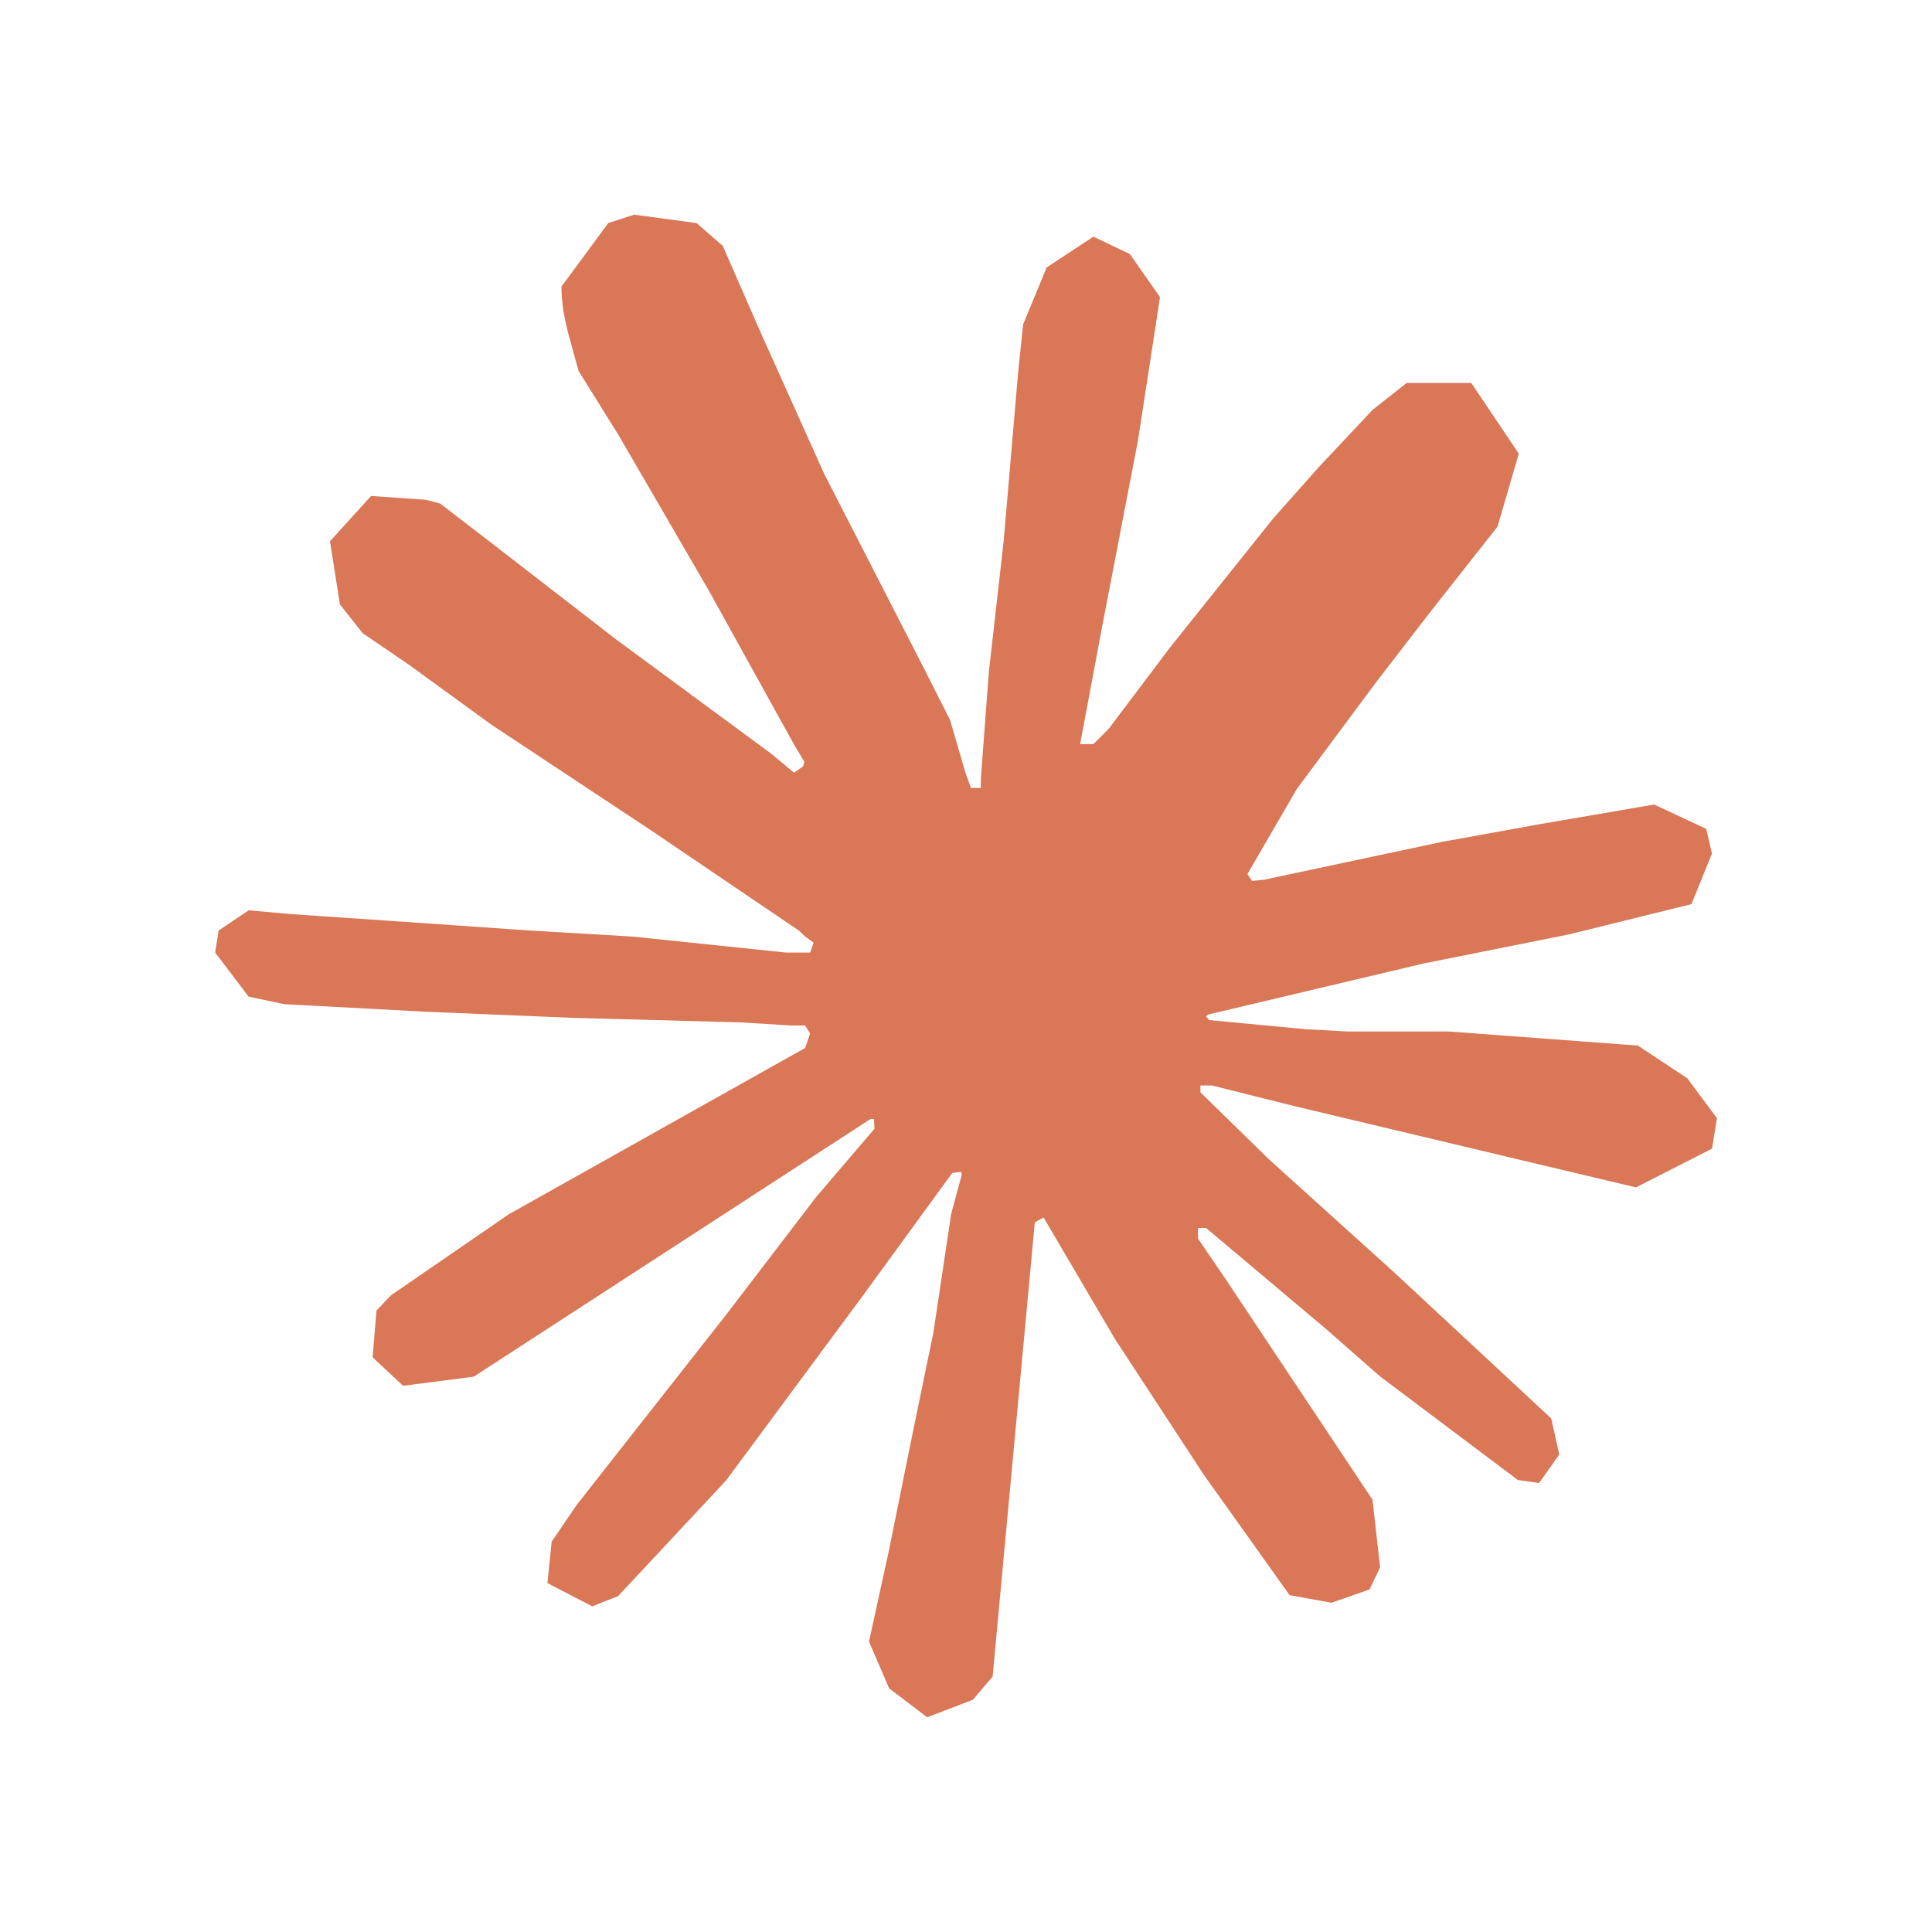
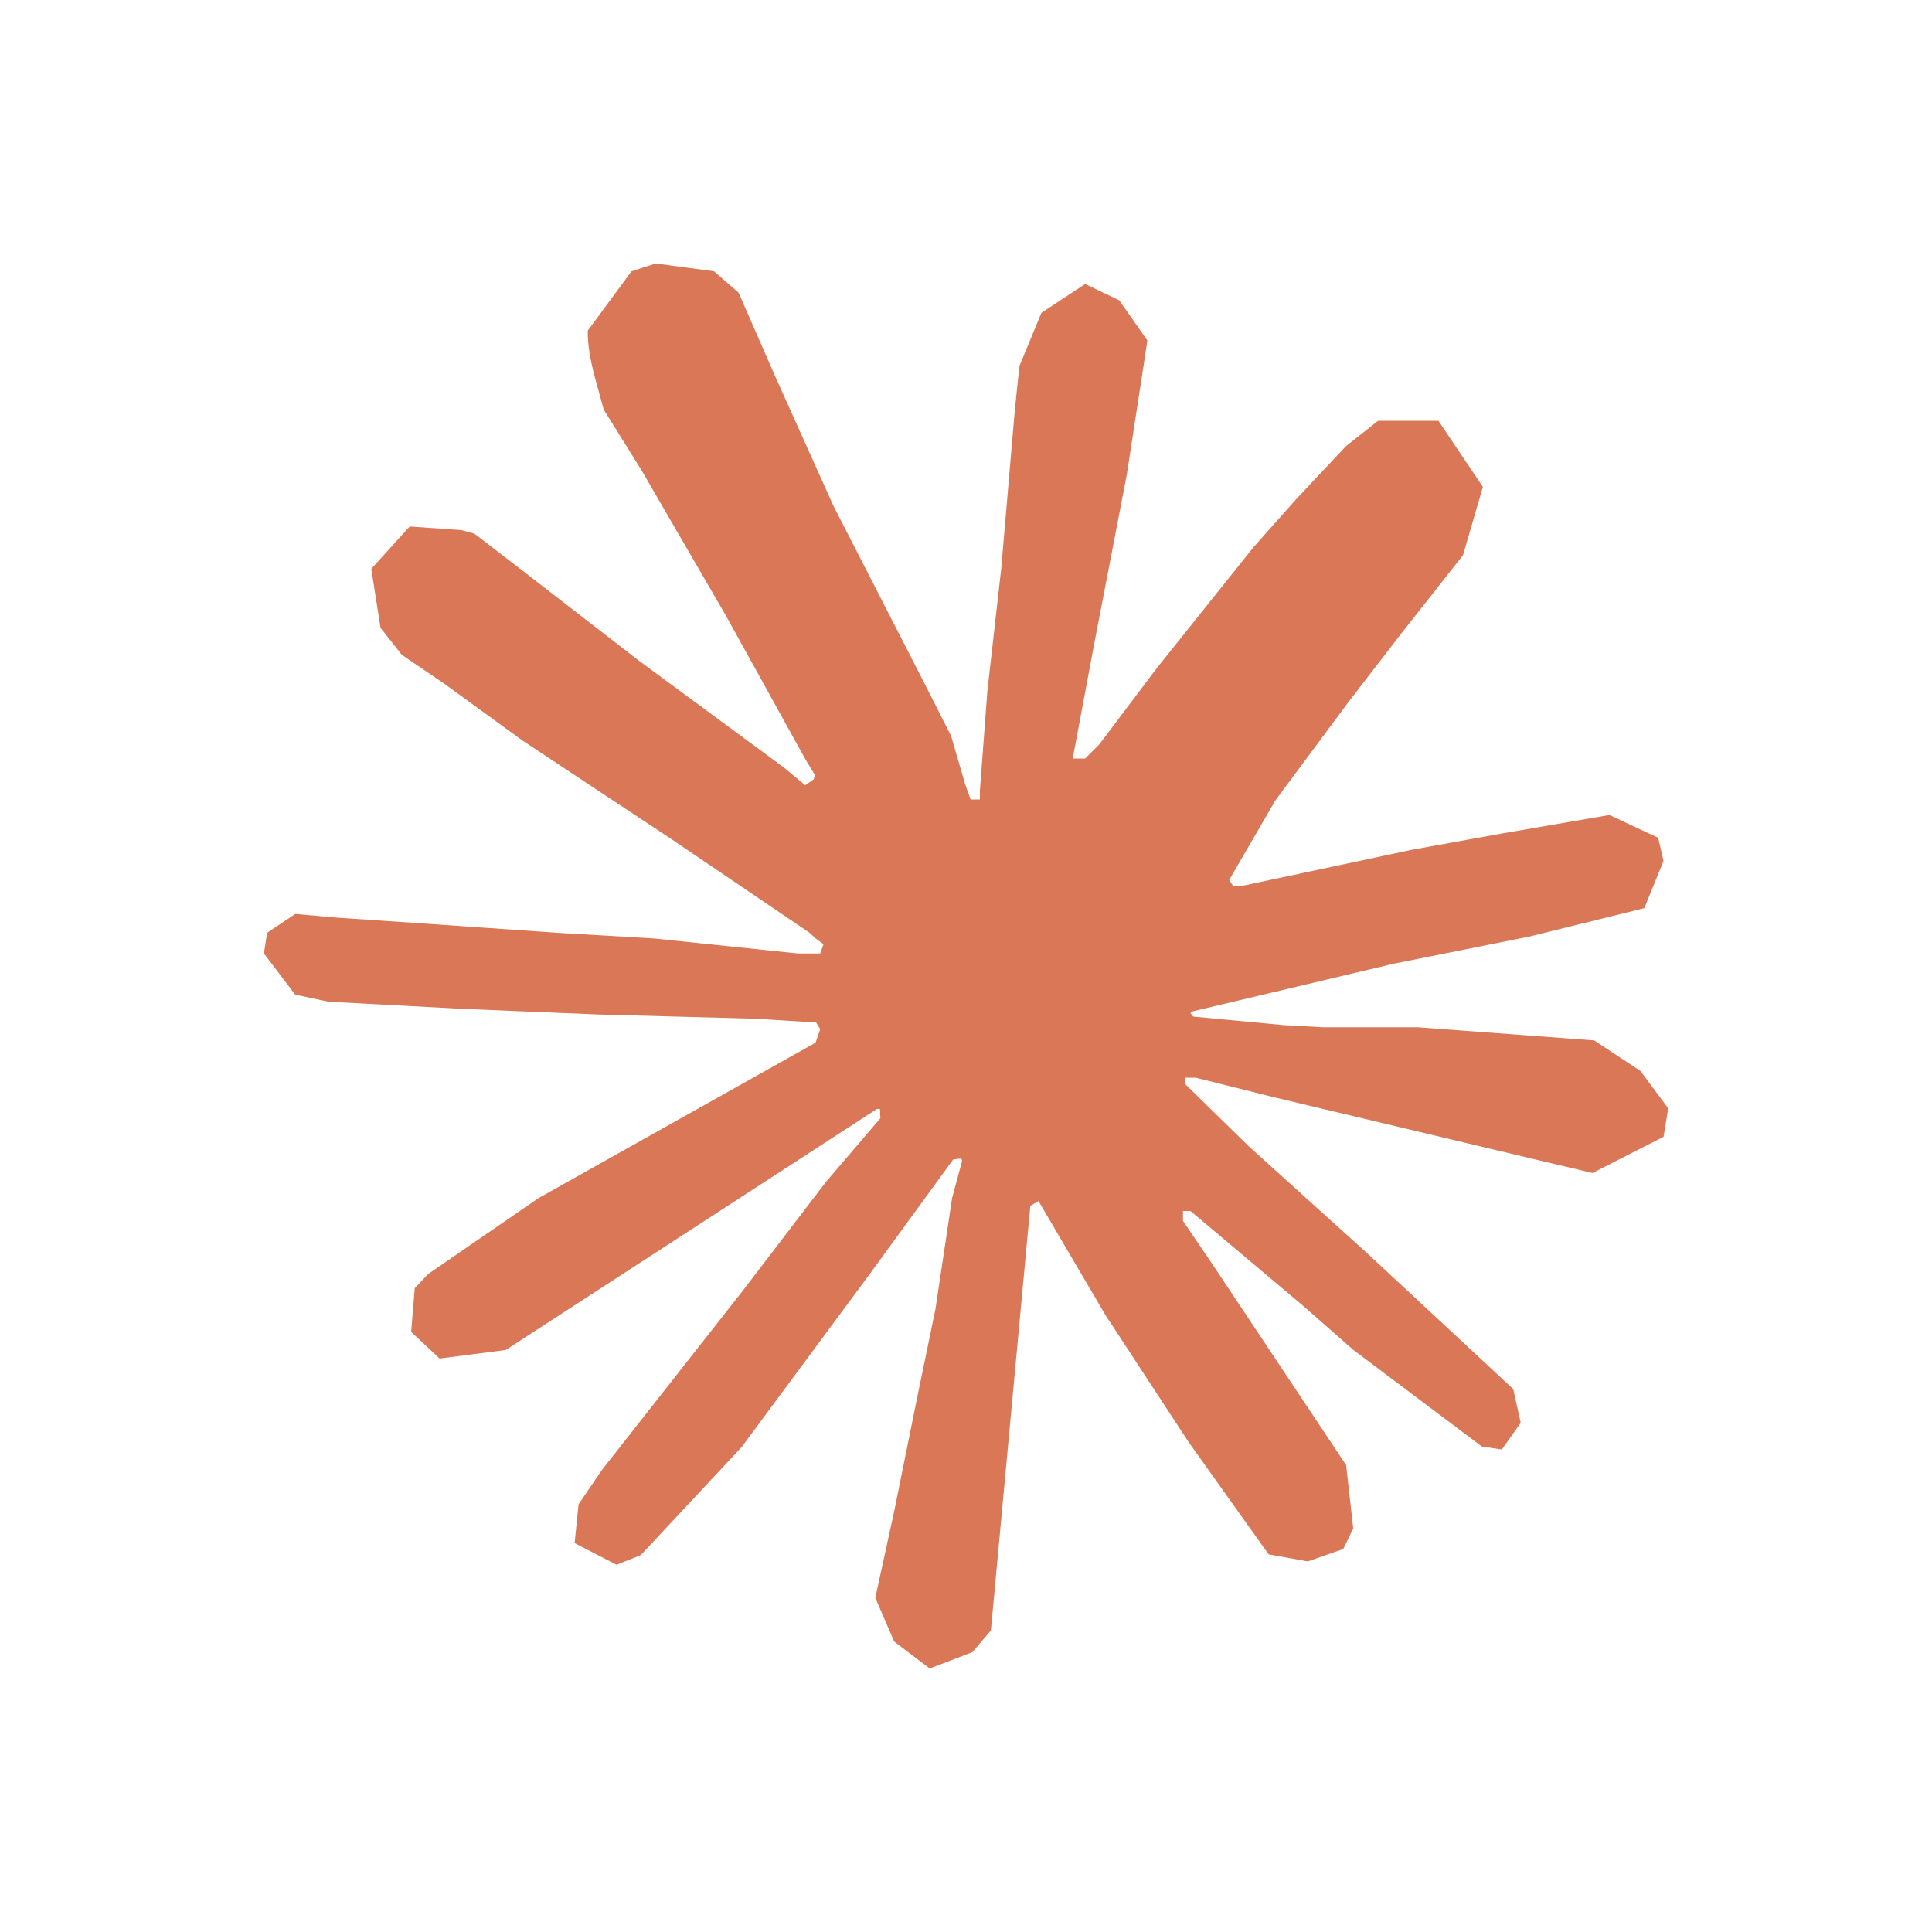
- <svg xmlns="http://www.w3.org/2000/svg" viewBox="0 0 36 36" width="36" height="36">
-   <svg x="4" y="4" width="28" height="28" fill="#D97757" role="img" viewBox="0 0 24 24">
+ <svg xmlns="http://www.w3.org/2000/svg" viewBox="0 0 44 44" width="44" height="44">
+   <svg x="6" y="6" width="32" height="32" fill="#D97757" role="img" viewBox="0 0 24 24">
    <path d="m4.714 15.956 4.717-2.647.079-.231-.079-.128h-.231l-.789-.049-2.696-.073-2.337-.097-2.265-.121-.571-.121-.534-.704.055-.352.48-.322.686.061 1.518.103 2.277.158 1.651.097 2.447.255h.389l.055-.158-.134-.097-.103-.097L6.973 9.836l-2.55-1.688-1.336-.971-.723-.492-.364-.461-.158-1.008.656-.723.88.061.225.061.892.686 1.906 1.475 2.489 1.834.364.303.146-.103.018-.073-.164-.273-1.354-2.447-1.445-2.489-.643-1.032-.17-.619c-.061-.255-.103-.467-.103-.729L6.287.134 6.7 0l.996.134.419.364.619 1.415 1.002 2.228 1.554 3.03.455.898.243.832.091.255h.158v-.146l.128-1.706.237-2.095.231-2.696.079-.759.376-.911.747-.492.583.279.48.686-.067.443-.285 1.852-.559 2.902-.364 1.943h.212l.243-.243.984-1.305 1.651-2.064.729-.82.85-.905.546-.431h1.032l.759 1.129-.34 1.166-1.062 1.348-.88 1.141-1.263 1.7-.789 1.36.073.109.188-.018 2.853-.607 1.542-.279 1.84-.316.832.389.091.395-.328.807-1.967.486-2.307.461-3.436.814-.043.03.049.061 1.548.146.662.036h1.621l3.018.225.789.522.474.638-.079.486-1.214.619-1.639-.389-3.825-.911-1.311-.328h-.182v.109l1.093 1.069 2.003 1.809 2.507 2.331.128.577-.322.455-.34-.049-2.204-1.657-.85-.747-1.925-1.621h-.128v.17l.443.65 2.344 3.521.121 1.081-.17.352-.607.212-.668-.121-1.372-1.925L14.38 17.959l-1.141-1.943-.14.079-.674 7.255-.316.37-.729.279-.607-.461-.322-.747.322-1.475.389-1.925.316-1.53.285-1.9.17-.631-.012-.043-.14.018-1.433 1.967-2.18 2.945-1.724 1.846-.413.164-.716-.37.067-.662.401-.589 2.386-3.036 1.439-1.882.929-1.087-.006-.158h-.055l-6.338 4.116-1.129.146-.486-.455.061-.747.231-.243 1.906-1.311Z" />
  </svg>
</svg>
